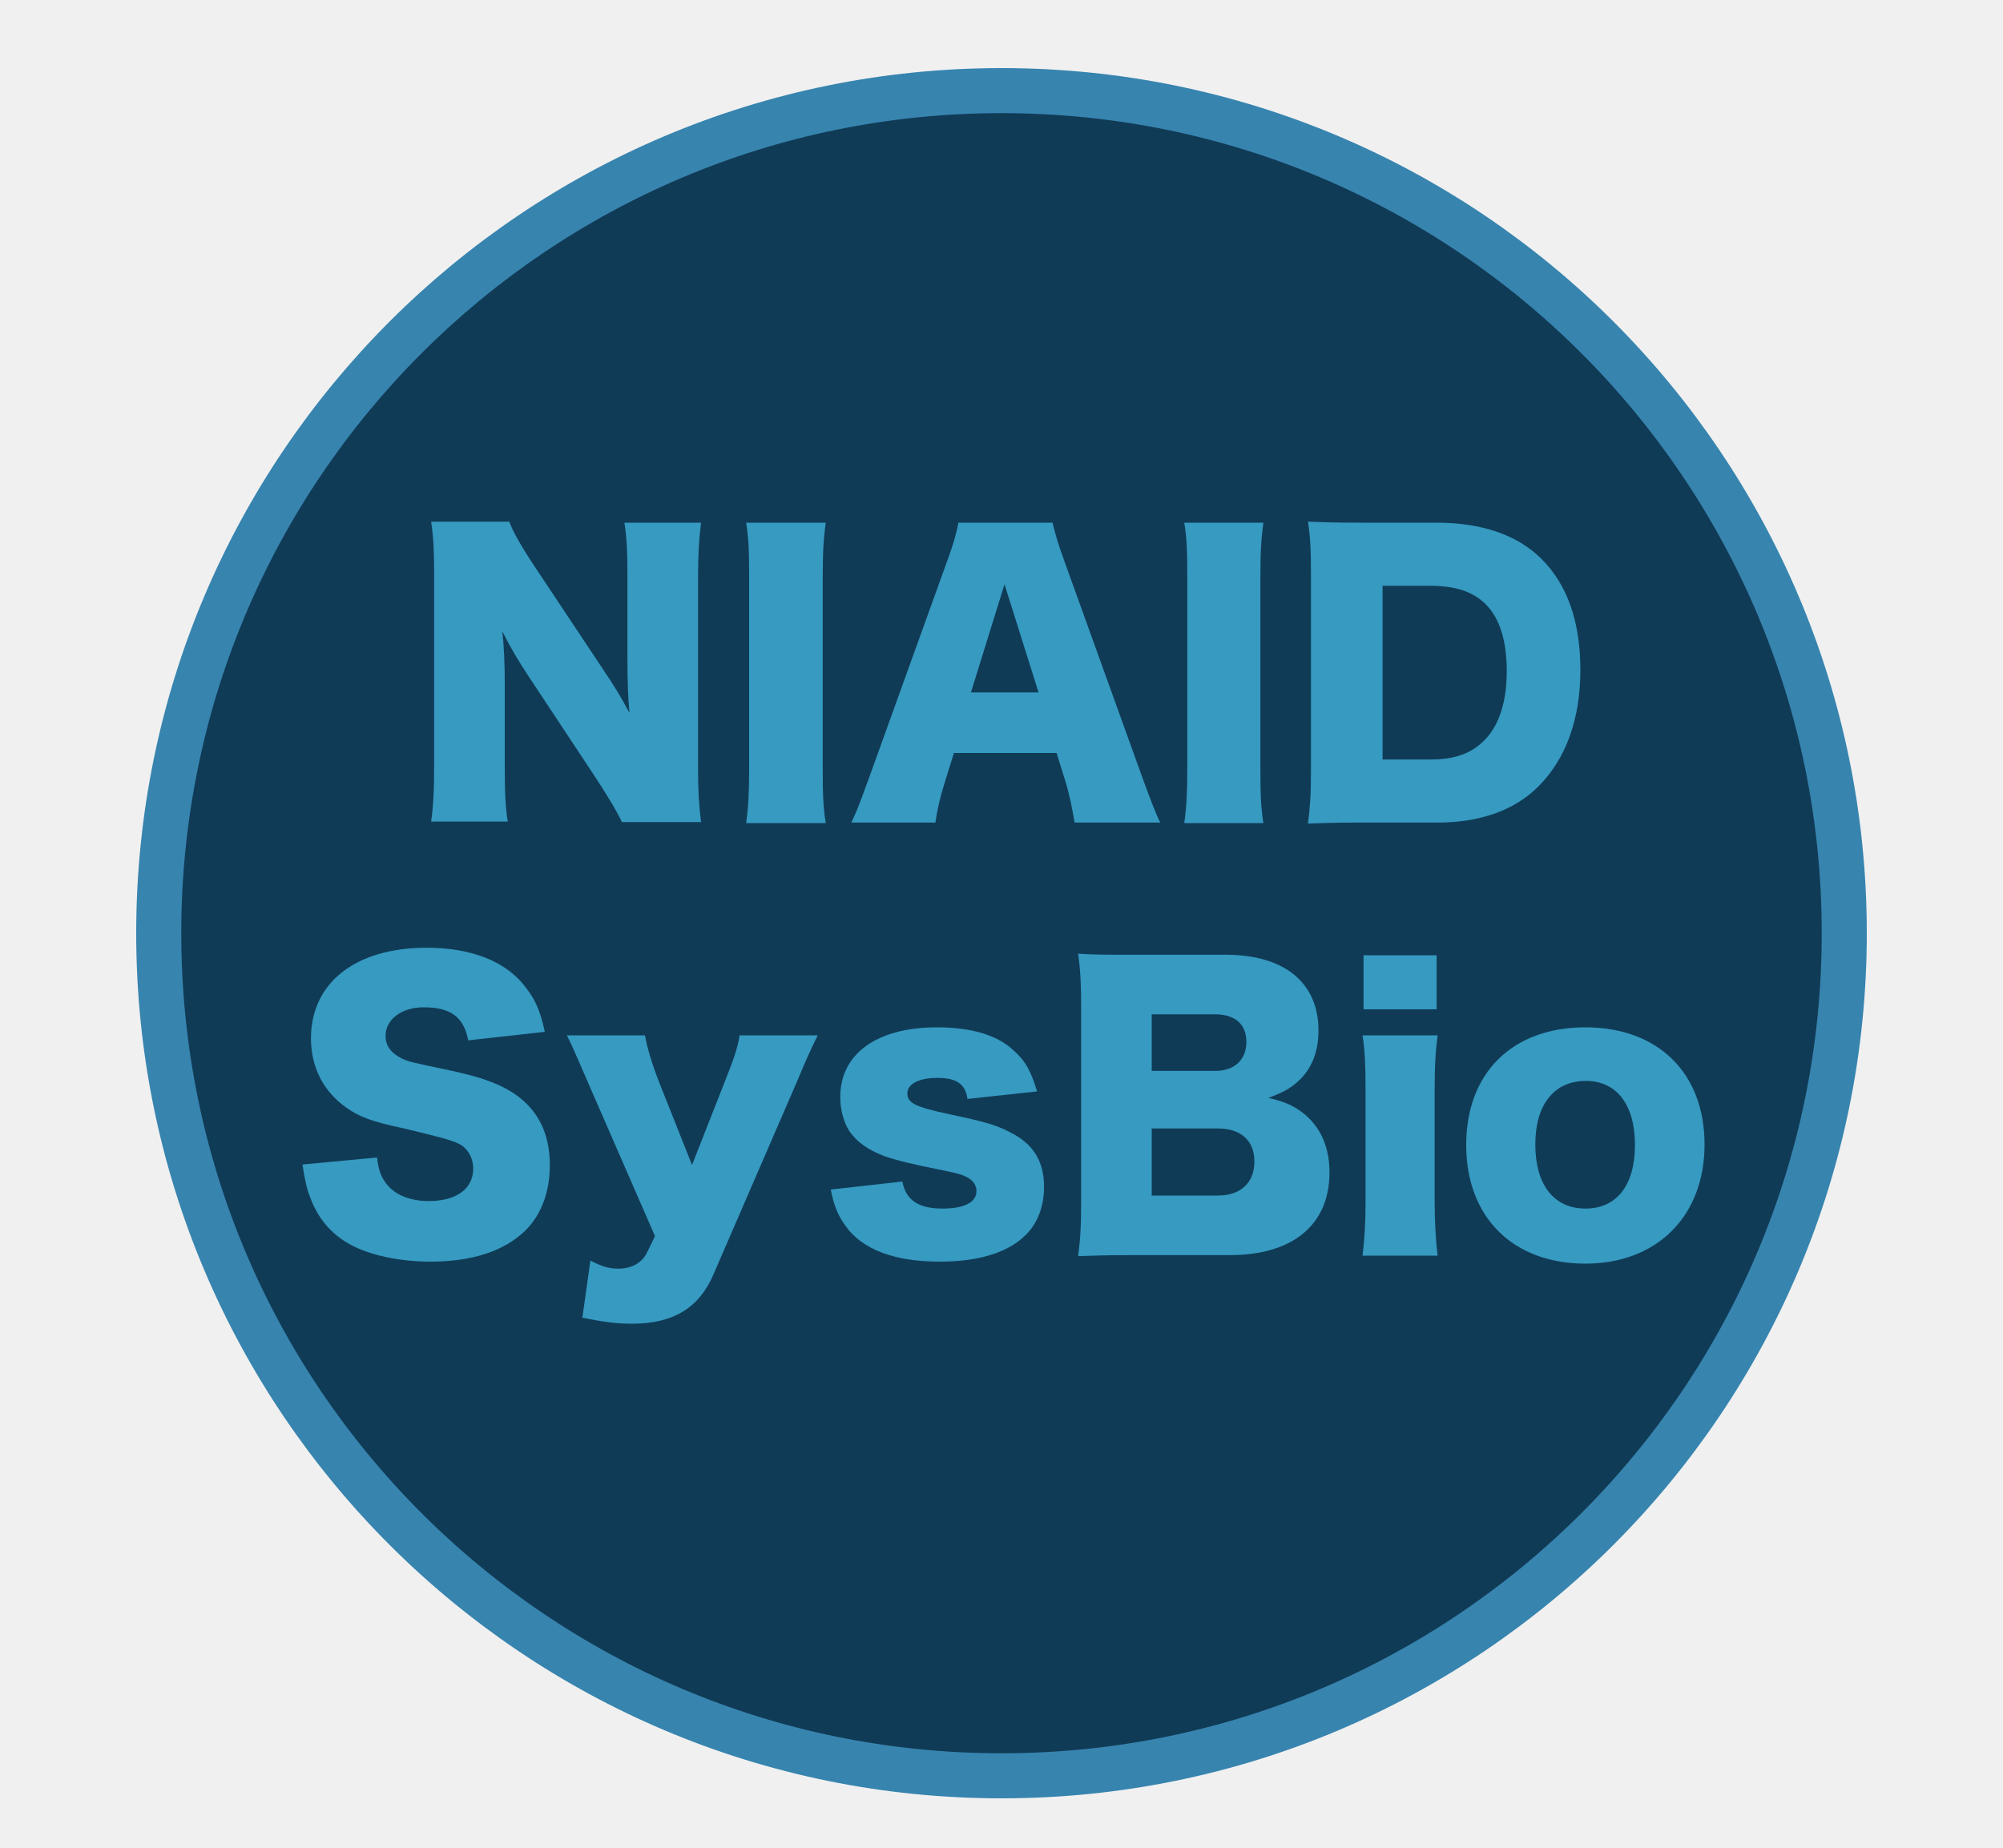
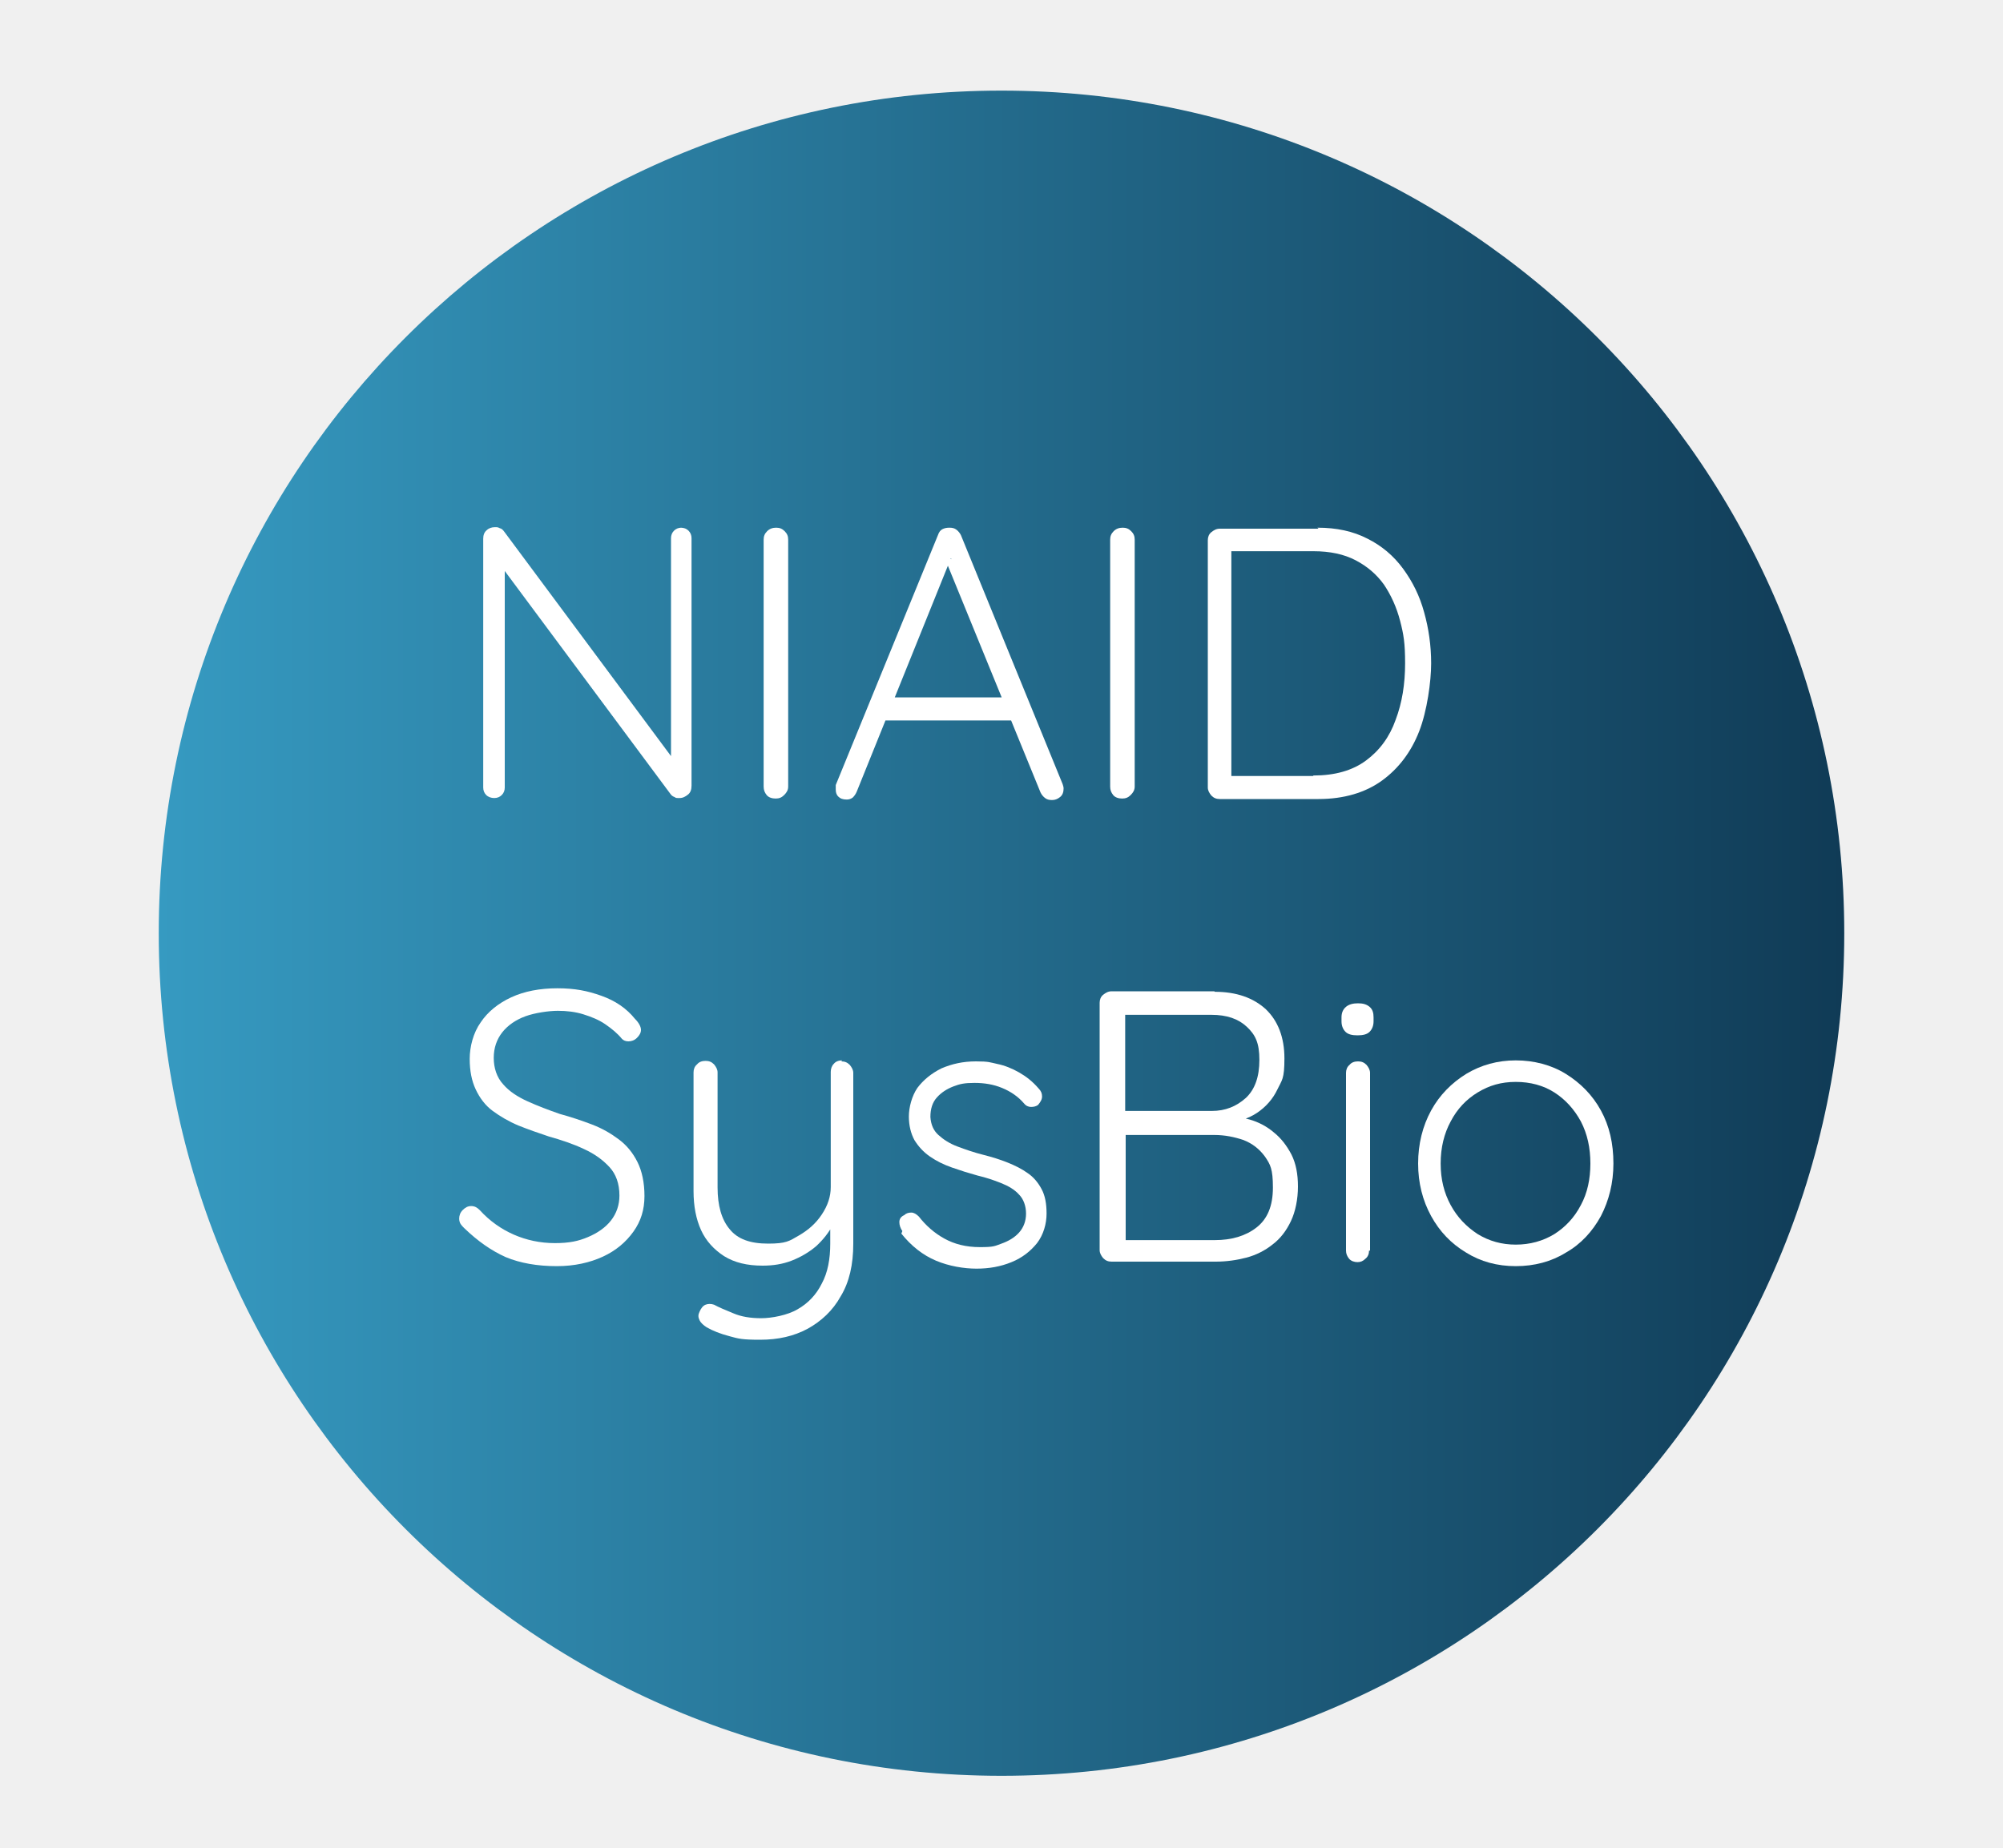
- <svg xmlns="http://www.w3.org/2000/svg" version="1.1" id="Layer_1" x="0px" y="0px" viewBox="0 0 400 369" style="enable-background:new 0 0 400 369;" xml:space="preserve">
-   <style type="text/css">
- 	.st0{fill:#103B56;stroke:#3784AF;stroke-width:9;stroke-miterlimit:10;}
- 	.st1{fill:#369AC1;}
- </style>
-   <circle class="st0" cx="200" cy="186.4" r="168.3" />
+ <svg xmlns="http://www.w3.org/2000/svg" id="Layer_1" data-name="Layer 1" version="1.1" viewBox="0 0 400 369">
+   <defs>
+     <style>
+       .cls-1 {
+         fill: url(#linear-gradient);
+       }
+ 
+       .cls-1, .cls-2 {
+         stroke-width: 0px;
+       }
+ 
+       .cls-2 {
+         fill: #fff;
+       }
+     </style>
+     <linearGradient id="linear-gradient" x1="31.7" y1="186.4" x2="368.3" y2="186.4" gradientUnits="userSpaceOnUse">
+       <stop offset="0" stop-color="#369ac1" />
+       <stop offset="1" stop-color="#103b56" />
+     </linearGradient>
+   </defs>
+   <circle class="cls-1" cx="200" cy="186.4" r="168.3" />
  <g>
-     <path class="st1" d="M120.5,133.8c2.1,3.1,3.5,5.4,5.2,8.6c-0.3-3.3-0.4-6.6-0.4-10.7v-16.4c0-4.8-0.1-7.6-0.6-10.9H140   c-0.4,3.2-0.6,6.3-0.6,10.9v38.2c0,4.4,0.2,7.7,0.6,10.7h-15.8c-1.3-2.7-3-5.4-5.4-9.1l-13.3-20.1c-1.9-2.9-3.2-5-5.2-8.9   c0.4,3.2,0.5,7.2,0.5,10.7v16.1c0,5,0.1,8.1,0.6,11.2H86.1c0.4-2.8,0.6-6,0.6-11.3v-37.9c0-4.2-0.1-7.4-0.6-10.7h15.6   c0.7,1.9,2.3,4.8,5.1,9L120.5,133.8z" />
-     <path class="st1" d="M164.9,104.4c-0.4,3-0.6,5.4-0.6,10.7v38.6c0,5,0.1,7.6,0.6,10.7H149c0.4-2.8,0.6-5.8,0.6-10.7v-38.6   c0-5.4-0.1-7.5-0.6-10.7H164.9z" />
-     <path class="st1" d="M214.6,164.3c-0.6-3.5-1-5.3-1.7-7.8l-1.9-6.1h-20.5l-1.9,6.1c-0.9,2.9-1.4,5.1-1.8,7.8h-16.8   c1.1-2.2,1.7-3.9,3.5-8.8l15.6-43.3c1.3-3.5,1.9-5.7,2.3-7.8h18.8c0.5,2.1,1,4,2.4,7.8l15.6,43.3c1.4,3.8,2.5,6.8,3.5,8.8H214.6z    M200.6,116.7l-6.7,21.6h13.5L200.6,116.7z" />
-     <path class="st1" d="M252.3,104.4c-0.4,3-0.6,5.4-0.6,10.7v38.6c0,5,0.1,7.6,0.6,10.7h-15.8c0.4-2.8,0.6-5.8,0.6-10.7v-38.6   c0-5.4-0.1-7.5-0.6-10.7H252.3z" />
-     <path class="st1" d="M261.8,114.8c0-4.9-0.1-7.3-0.6-10.6c2.9,0.1,4.7,0.2,10.7,0.2h15c8.9,0,16,2.4,20.8,7.1   c5.3,5.2,7.9,12.7,7.9,22.3c0,9.9-2.9,17.8-8.4,23.3c-4.8,4.8-11.7,7.2-20.2,7.2h-15.2c-5.5,0-7.6,0.1-10.6,0.2   c0.4-3.2,0.6-5.5,0.6-10.5V114.8z M285.8,151.7c4.7,0,8-1.2,10.6-3.8c3-3,4.5-7.8,4.5-13.8c0-6.1-1.4-10.6-4.2-13.4   c-2.5-2.5-6-3.7-11.2-3.7h-9.4v34.7H285.8z" />
-     <path class="st1" d="M75.3,231.2c0.3,2.6,0.8,3.9,1.9,5.3c1.7,2.2,4.8,3.4,8.4,3.4c5.5,0,8.9-2.4,8.9-6.5c0-2.2-1.2-4.2-3-5   c-1.5-0.7-3.3-1.2-10.8-3c-6.6-1.4-8.9-2.3-11.6-4.2c-4.5-3.2-7-8-7-13.8c0-11.1,8.9-18.1,23.1-18.1c9.1,0,16.1,2.8,20,8.2   c1.8,2.4,2.7,4.5,3.6,8.6l-15.3,1.7c-0.9-4.7-3.5-6.6-8.9-6.6c-4.4,0-7.6,2.4-7.6,5.7c0,2,1.1,3.5,3.4,4.6c1.4,0.6,1.4,0.6,9.9,2.4   c5.5,1.2,8.9,2.4,11.7,4.1c5.2,3.2,7.8,8.1,7.8,14.7c0,5.4-1.7,10-5,13.2c-4.2,4-10.5,6.1-18.9,6.1c-6.1,0-12.2-1.3-16.1-3.5   c-3.6-2-6.3-5.1-7.8-9.2c-0.7-1.7-1.1-3.4-1.6-6.7L75.3,231.2z" />
-     <path class="st1" d="M117.5,216.4c-3.1-7.2-3.4-7.8-4.3-9.6h15.6c0.4,2.3,1.3,5.4,2.8,9.3l6.6,16.6l6.4-16.3c2-5,2.7-7.1,3.1-9.6   h15.6c-1.8,3.7-1.8,3.7-4.3,9.6l-16.5,38.1c-2.9,6.8-8.1,9.9-16.3,9.9c-3.2,0-5.9-0.4-9.9-1.2l1.6-11.4c2.4,1.2,3.7,1.6,5.6,1.6   c2.7,0,4.8-1.2,5.8-3.4l1.5-3.1L117.5,216.4z" />
-     <path class="st1" d="M180.2,236c0.7,3.7,3.2,5.4,8,5.4c4.3,0,6.8-1.2,6.8-3.5c0-1.1-0.6-2-1.6-2.6c-1-0.6-1.9-0.9-5.9-1.7   c-5.5-1.1-8.3-1.8-10.7-2.6c-3.5-1.3-5.8-3-7.2-5.1c-1.2-1.9-1.8-4.4-1.8-6.8c0-8.6,7.3-13.9,19.3-13.9c6.8,0,12,1.5,15.3,4.6   c2.4,2.1,3.5,4.2,4.7,8.2l-13.9,1.5c-0.4-3-2.2-4.2-6-4.2c-3.7,0-6,1.2-6,3.1c0,1.9,1.5,2.7,8.6,4.2c7.1,1.5,9.3,2.2,11.8,3.5   c4.7,2.3,6.9,5.8,6.9,11c0,3.8-1.3,7.3-3.7,9.6c-3.5,3.5-9.4,5.3-17.1,5.3c-9.1,0-15.5-2.4-18.9-7.2c-1.4-2-2.2-3.7-2.9-7.2   L180.2,236z" />
-     <path class="st1" d="M226,250.7c-5.5,0-7.6,0.1-10.7,0.2c0.4-3.1,0.6-5.5,0.6-10.6v-39.4c0-3.8-0.1-6.9-0.6-10.4   c3.7,0.2,4.7,0.2,10.6,0.2h18.9c11.7,0,18.5,5.6,18.5,15.1c0,4.4-1.4,7.8-4.2,10.3c-1.6,1.4-2.9,2.1-5.8,3.2   c3.5,0.8,5.4,1.7,7.5,3.5c3.1,2.7,4.7,6.6,4.7,11.4c0,10.4-7.3,16.5-19.9,16.5H226z M242.7,213.9c3.8,0,6.2-2.2,6.2-5.8   c0-3.5-2.2-5.5-6.3-5.5H230v11.3H242.7z M230,238.8h13.2c4.5,0,7.3-2.5,7.3-6.8c0-4.2-2.7-6.6-7.3-6.6H230V238.8z" />
-     <path class="st1" d="M287.1,206.8c-0.4,3-0.6,5.8-0.6,10.9v22.2c0,3.9,0.2,7.8,0.6,10.9h-15c0.4-3.5,0.6-6.3,0.6-10.9v-22.2   c0-4.7-0.1-7.6-0.6-10.9H287.1z M286.9,190.8v10.8h-14.6v-10.8H286.9z" />
-     <path class="st1" d="M292.8,228.7c0-14.4,9.2-23.5,23.8-23.5c14.5,0,23.8,9.1,23.8,23.4c0,14.3-9.5,23.8-23.8,23.8   C302.1,252.4,292.8,243.1,292.8,228.7z M306.6,228.6c0,8,3.7,12.8,10,12.8s9.9-4.7,9.9-12.7c0-8.1-3.7-12.8-9.8-12.8   C310.3,215.9,306.6,220.7,306.6,228.6z" />
+     <path class="cls-2" d="M135.9,105.4c.7,0,1.2.2,1.6.6.4.4.6.9.6,1.5v49.4c0,.8-.2,1.4-.7,1.8-.5.4-1,.7-1.7.7s-.7,0-1-.2c-.3-.1-.6-.3-.8-.6l-34.4-46.3,1.3-.8v45.8c0,.6-.2,1.1-.6,1.5s-.9.6-1.5.6-1.2-.2-1.6-.6c-.4-.4-.6-.9-.6-1.5v-49.7c0-.7.2-1.3.7-1.7.4-.4,1-.6,1.6-.6s.6,0,1,.2c.4.1.6.3.9.7l34.1,45.9-.8,1.4v-46c0-.6.2-1.1.6-1.5.4-.4.9-.6,1.5-.6Z" />
+     <path class="cls-2" d="M157.4,157.1c0,.7-.3,1.2-.8,1.7-.5.5-1,.7-1.7.7s-1.4-.2-1.8-.7c-.4-.5-.6-1-.6-1.7v-49.3c0-.7.2-1.2.7-1.7.5-.5,1.1-.7,1.8-.7s1.2.2,1.7.7c.5.5.7,1,.7,1.7v49.3Z" />
+     <path class="cls-2" d="M189.9,111.5l-18.8,46.6c-.2.5-.5.9-.8,1.2-.4.3-.8.4-1.2.4-.8,0-1.3-.2-1.7-.6-.4-.4-.5-.9-.5-1.4,0-.3,0-.6,0-.9l20.4-49.9c.2-.6.5-1,.9-1.2.4-.2.8-.3,1.4-.3s1,.1,1.4.4.7.7.9,1.1l20.3,49.7c.1.3.2.6.2.9,0,.7-.2,1.3-.7,1.7-.5.4-1,.6-1.6.6s-1-.1-1.4-.4c-.4-.3-.7-.7-.9-1.1l-19.2-47,1.4.4ZM175.6,143.9l1.9-4.6h23.9l.9,4.6h-26.8Z" />
+     <path class="cls-2" d="M226.6,157.1c0,.7-.3,1.2-.8,1.7-.5.5-1,.7-1.7.7s-1.4-.2-1.8-.7c-.4-.5-.6-1-.6-1.7v-49.3c0-.7.2-1.2.7-1.7.5-.5,1.1-.7,1.8-.7s1.2.2,1.7.7c.5.5.7,1,.7,1.7v49.3Z" />
+     <path class="cls-2" d="M263.1,105.4c3.8,0,7.1.7,10,2.2,2.8,1.4,5.2,3.4,7.1,6s3.3,5.4,4.2,8.7c.9,3.2,1.4,6.6,1.4,10.2s-.8,9.5-2.4,13.6c-1.6,4.1-4.1,7.4-7.4,9.8s-7.6,3.7-12.7,3.7h-19.7c-.7,0-1.2-.2-1.7-.7-.4-.5-.7-1-.7-1.6v-49.4c0-.6.2-1.2.7-1.6s1-.7,1.7-.7h19.7ZM262.3,154.9c4.3,0,7.8-1,10.5-3s4.7-4.7,5.9-8.1c1.3-3.4,1.9-7.2,1.9-11.3s-.3-5.8-1-8.5c-.7-2.7-1.8-5.1-3.2-7.2-1.5-2.1-3.4-3.7-5.7-4.9-2.3-1.2-5.1-1.8-8.4-1.8h-16.9l.5-.6v46.3l-.5-.8h16.8Z" />
+     <path class="cls-2" d="M111.2,252.9c-3.9,0-7.3-.6-10.2-1.8-2.9-1.3-5.6-3.2-8.3-5.8-.3-.3-.5-.5-.7-.8-.2-.3-.3-.7-.3-1.1,0-.6.2-1.2.7-1.7.5-.5,1-.8,1.7-.8s1.2.3,1.7.8c2,2.2,4.3,3.8,6.8,4.9,2.5,1.1,5.3,1.7,8.2,1.7s4.7-.4,6.6-1.2c1.9-.8,3.5-1.9,4.6-3.3,1.1-1.4,1.7-3.1,1.7-5,0-2.4-.7-4.3-2-5.7-1.3-1.4-2.9-2.6-5.1-3.6-2.1-1-4.5-1.8-7-2.5-2.1-.7-4.1-1.4-6.1-2.2-1.9-.8-3.6-1.8-5.1-2.9s-2.6-2.6-3.4-4.3-1.2-3.7-1.2-6.1.7-5.2,2.2-7.3c1.4-2.1,3.5-3.8,6.1-5,2.6-1.2,5.7-1.8,9.2-1.8s6,.5,8.8,1.5c2.8,1,5,2.5,6.7,4.6.8.8,1.2,1.6,1.2,2.2s-.3,1.1-.8,1.6c-.5.5-1.1.7-1.7.7s-1-.2-1.3-.5c-.9-1.1-2-2-3.3-2.9s-2.8-1.5-4.4-2c-1.6-.5-3.3-.7-5.1-.7s-4.6.4-6.5,1.1c-1.9.7-3.5,1.8-4.6,3.2-1.1,1.4-1.7,3.1-1.7,5.1s.6,3.9,1.9,5.3c1.2,1.4,2.9,2.5,4.9,3.4,2,.9,4.1,1.7,6.4,2.5,2.2.6,4.3,1.3,6.4,2.1s3.8,1.8,5.4,3,2.8,2.7,3.7,4.5c.9,1.8,1.4,4.1,1.4,6.8s-.7,5-2.2,7.1-3.5,3.8-6.1,5c-2.6,1.2-5.7,1.9-9.2,1.9Z" />
+     <path class="cls-2" d="M168,212c.7,0,1.2.2,1.7.7.4.5.7,1,.7,1.6v34.1c0,4.2-.8,7.7-2.5,10.5-1.6,2.9-3.9,5-6.6,6.5-2.8,1.5-5.9,2.2-9.5,2.2s-4.3-.2-6.1-.7c-1.9-.5-3.4-1.1-4.6-1.8-.6-.4-1.1-.8-1.4-1.4s-.3-1.1,0-1.7c.3-.7.7-1.2,1.2-1.4s1.1-.2,1.7,0c.9.5,2.1,1,3.8,1.7,1.6.7,3.5,1,5.6,1s5.3-.6,7.3-1.8c2.1-1.2,3.7-2.9,4.8-5.1,1.2-2.2,1.7-4.9,1.7-8v-5.6l.5,1.9c-.8,1.5-1.9,2.9-3.3,4.2-1.4,1.2-3.1,2.2-4.9,2.9-1.8.7-3.7,1-5.8,1-3.1,0-5.6-.6-7.7-1.9-2-1.3-3.6-3-4.6-5.2-1-2.2-1.5-4.8-1.5-7.8v-23.7c0-.6.2-1.2.7-1.6.4-.5,1-.7,1.7-.7s1.2.2,1.7.7c.4.5.7,1,.7,1.6v23c0,3.6.8,6.4,2.4,8.3,1.6,2,4.1,2.9,7.7,2.9s4.2-.5,6.1-1.6c1.9-1.1,3.4-2.4,4.6-4.2s1.8-3.6,1.8-5.5v-23c0-.6.2-1.2.6-1.6.4-.5,1-.7,1.7-.7Z" />
+     <path class="cls-2" d="M180.2,245.9c-.4-.6-.6-1.2-.6-1.8,0-.6.3-1.1,1-1.4.4-.4.9-.5,1.4-.5s1,.3,1.5.8c1.4,1.8,3.1,3.3,5.1,4.4,2,1.1,4.3,1.7,7.1,1.7s2.9-.2,4.3-.7c1.4-.5,2.6-1.2,3.5-2.2.9-1,1.4-2.3,1.4-3.8s-.5-2.9-1.4-3.8c-.9-1-2.1-1.7-3.6-2.3s-3-1.1-4.7-1.5c-1.8-.5-3.4-1-5.1-1.6s-3.1-1.3-4.4-2.2c-1.3-.9-2.3-2-3.1-3.3-.7-1.3-1.1-2.9-1.1-4.7s.6-4.1,1.7-5.7c1.2-1.6,2.8-2.9,4.8-3.9,2.1-.9,4.3-1.4,6.9-1.4s2.8.2,4.2.5c1.5.3,3,.9,4.4,1.7s2.7,1.8,3.9,3.2c.5.5.7,1,.7,1.6s-.3,1.1-.8,1.7c-.4.3-.9.4-1.4.4s-1-.2-1.4-.7c-1.2-1.4-2.7-2.4-4.4-3.1-1.7-.7-3.5-1-5.5-1s-2.9.2-4.2.7c-1.3.5-2.4,1.2-3.3,2.2-.9,1-1.3,2.3-1.3,3.9.1,1.5.6,2.7,1.6,3.6s2.2,1.7,3.8,2.3c1.6.6,3.3,1.2,5.3,1.7,1.6.4,3.2.9,4.7,1.5s2.9,1.3,4,2.1c1.2.8,2.1,1.9,2.8,3.2.7,1.3,1,2.9,1,4.9s-.6,4.2-1.9,5.9c-1.3,1.6-2.9,2.9-5.1,3.8s-4.5,1.3-7,1.3-5.5-.5-8.1-1.6-4.9-2.9-6.9-5.4Z" />
+     <path class="cls-2" d="M242.6,198.1c4.3,0,7.7,1.2,10.2,3.5,2.4,2.3,3.7,5.6,3.7,9.8s-.5,4.3-1.4,6.2c-.9,1.9-2.3,3.5-4.1,4.7-1.8,1.2-4.1,1.9-6.7,2l-.4-1.5c1.9,0,3.8.3,5.6.8,1.8.5,3.5,1.4,4.9,2.6,1.5,1.2,2.6,2.7,3.5,4.4.9,1.8,1.3,3.9,1.3,6.4s-.5,5-1.4,6.9c-.9,1.9-2.1,3.5-3.7,4.7-1.5,1.2-3.3,2.1-5.2,2.6-1.9.5-4,.8-6.1.8h-20.8c-.7,0-1.2-.2-1.7-.7-.4-.5-.7-1-.7-1.6v-49.4c0-.6.2-1.2.7-1.6s1-.7,1.7-.7h20.5ZM241.9,202.7h-18.1l.9-1.5v21.9l-.8-1.2h18.1c2.7,0,4.9-.9,6.8-2.6,1.8-1.7,2.7-4.2,2.7-7.6s-.8-5-2.5-6.6c-1.7-1.6-4-2.4-7.1-2.4ZM242.5,226.7h-18.1l.4-.5v22.2l-.5-.7h18.3c3.3,0,6.1-.8,8.3-2.5,2.2-1.7,3.3-4.3,3.3-8s-.5-4.6-1.6-6.2c-1.1-1.5-2.5-2.6-4.3-3.3-1.8-.6-3.7-1-5.8-1Z" />
+     <path class="cls-2" d="M271.1,206.8c-1.1,0-1.9-.2-2.4-.7-.5-.5-.8-1.2-.8-2.1v-.8c0-.9.3-1.6.9-2.1s1.4-.7,2.4-.7,1.7.2,2.3.7.8,1.2.8,2.1v.8c0,.9-.3,1.6-.8,2.1-.5.5-1.3.7-2.4.7ZM273.4,249.8c0,.6-.2,1.2-.7,1.6-.5.5-1,.7-1.6.7s-1.3-.2-1.7-.7c-.4-.5-.6-1-.6-1.6v-35.5c0-.6.2-1.2.7-1.6.4-.5,1-.7,1.7-.7s1.2.2,1.7.7c.4.5.7,1,.7,1.6v35.5Z" />
+     <path class="cls-2" d="M322.2,232.4c0,3.9-.9,7.4-2.5,10.5-1.7,3.1-4,5.6-7,7.3-2.9,1.8-6.3,2.7-10,2.7s-7-.9-9.9-2.7c-3-1.8-5.3-4.2-7-7.3-1.7-3.1-2.6-6.6-2.6-10.5s.9-7.5,2.6-10.6c1.7-3.1,4.1-5.5,7-7.3,3-1.8,6.3-2.7,9.9-2.7s7.1.9,10,2.7c2.9,1.8,5.3,4.2,7,7.3,1.7,3.1,2.5,6.6,2.5,10.6ZM317.6,232.4c0-3.1-.6-5.9-1.9-8.4-1.3-2.4-3.1-4.4-5.3-5.8-2.2-1.4-4.8-2.1-7.7-2.1s-5.3.7-7.6,2.1c-2.3,1.4-4.1,3.3-5.4,5.8-1.3,2.4-2,5.2-2,8.4s.7,5.9,2,8.3c1.3,2.4,3.1,4.3,5.4,5.8,2.3,1.4,4.8,2.1,7.6,2.1s5.4-.7,7.7-2.1c2.2-1.4,4-3.3,5.3-5.8,1.3-2.4,1.9-5.2,1.9-8.3Z" />
  </g>
</svg>
